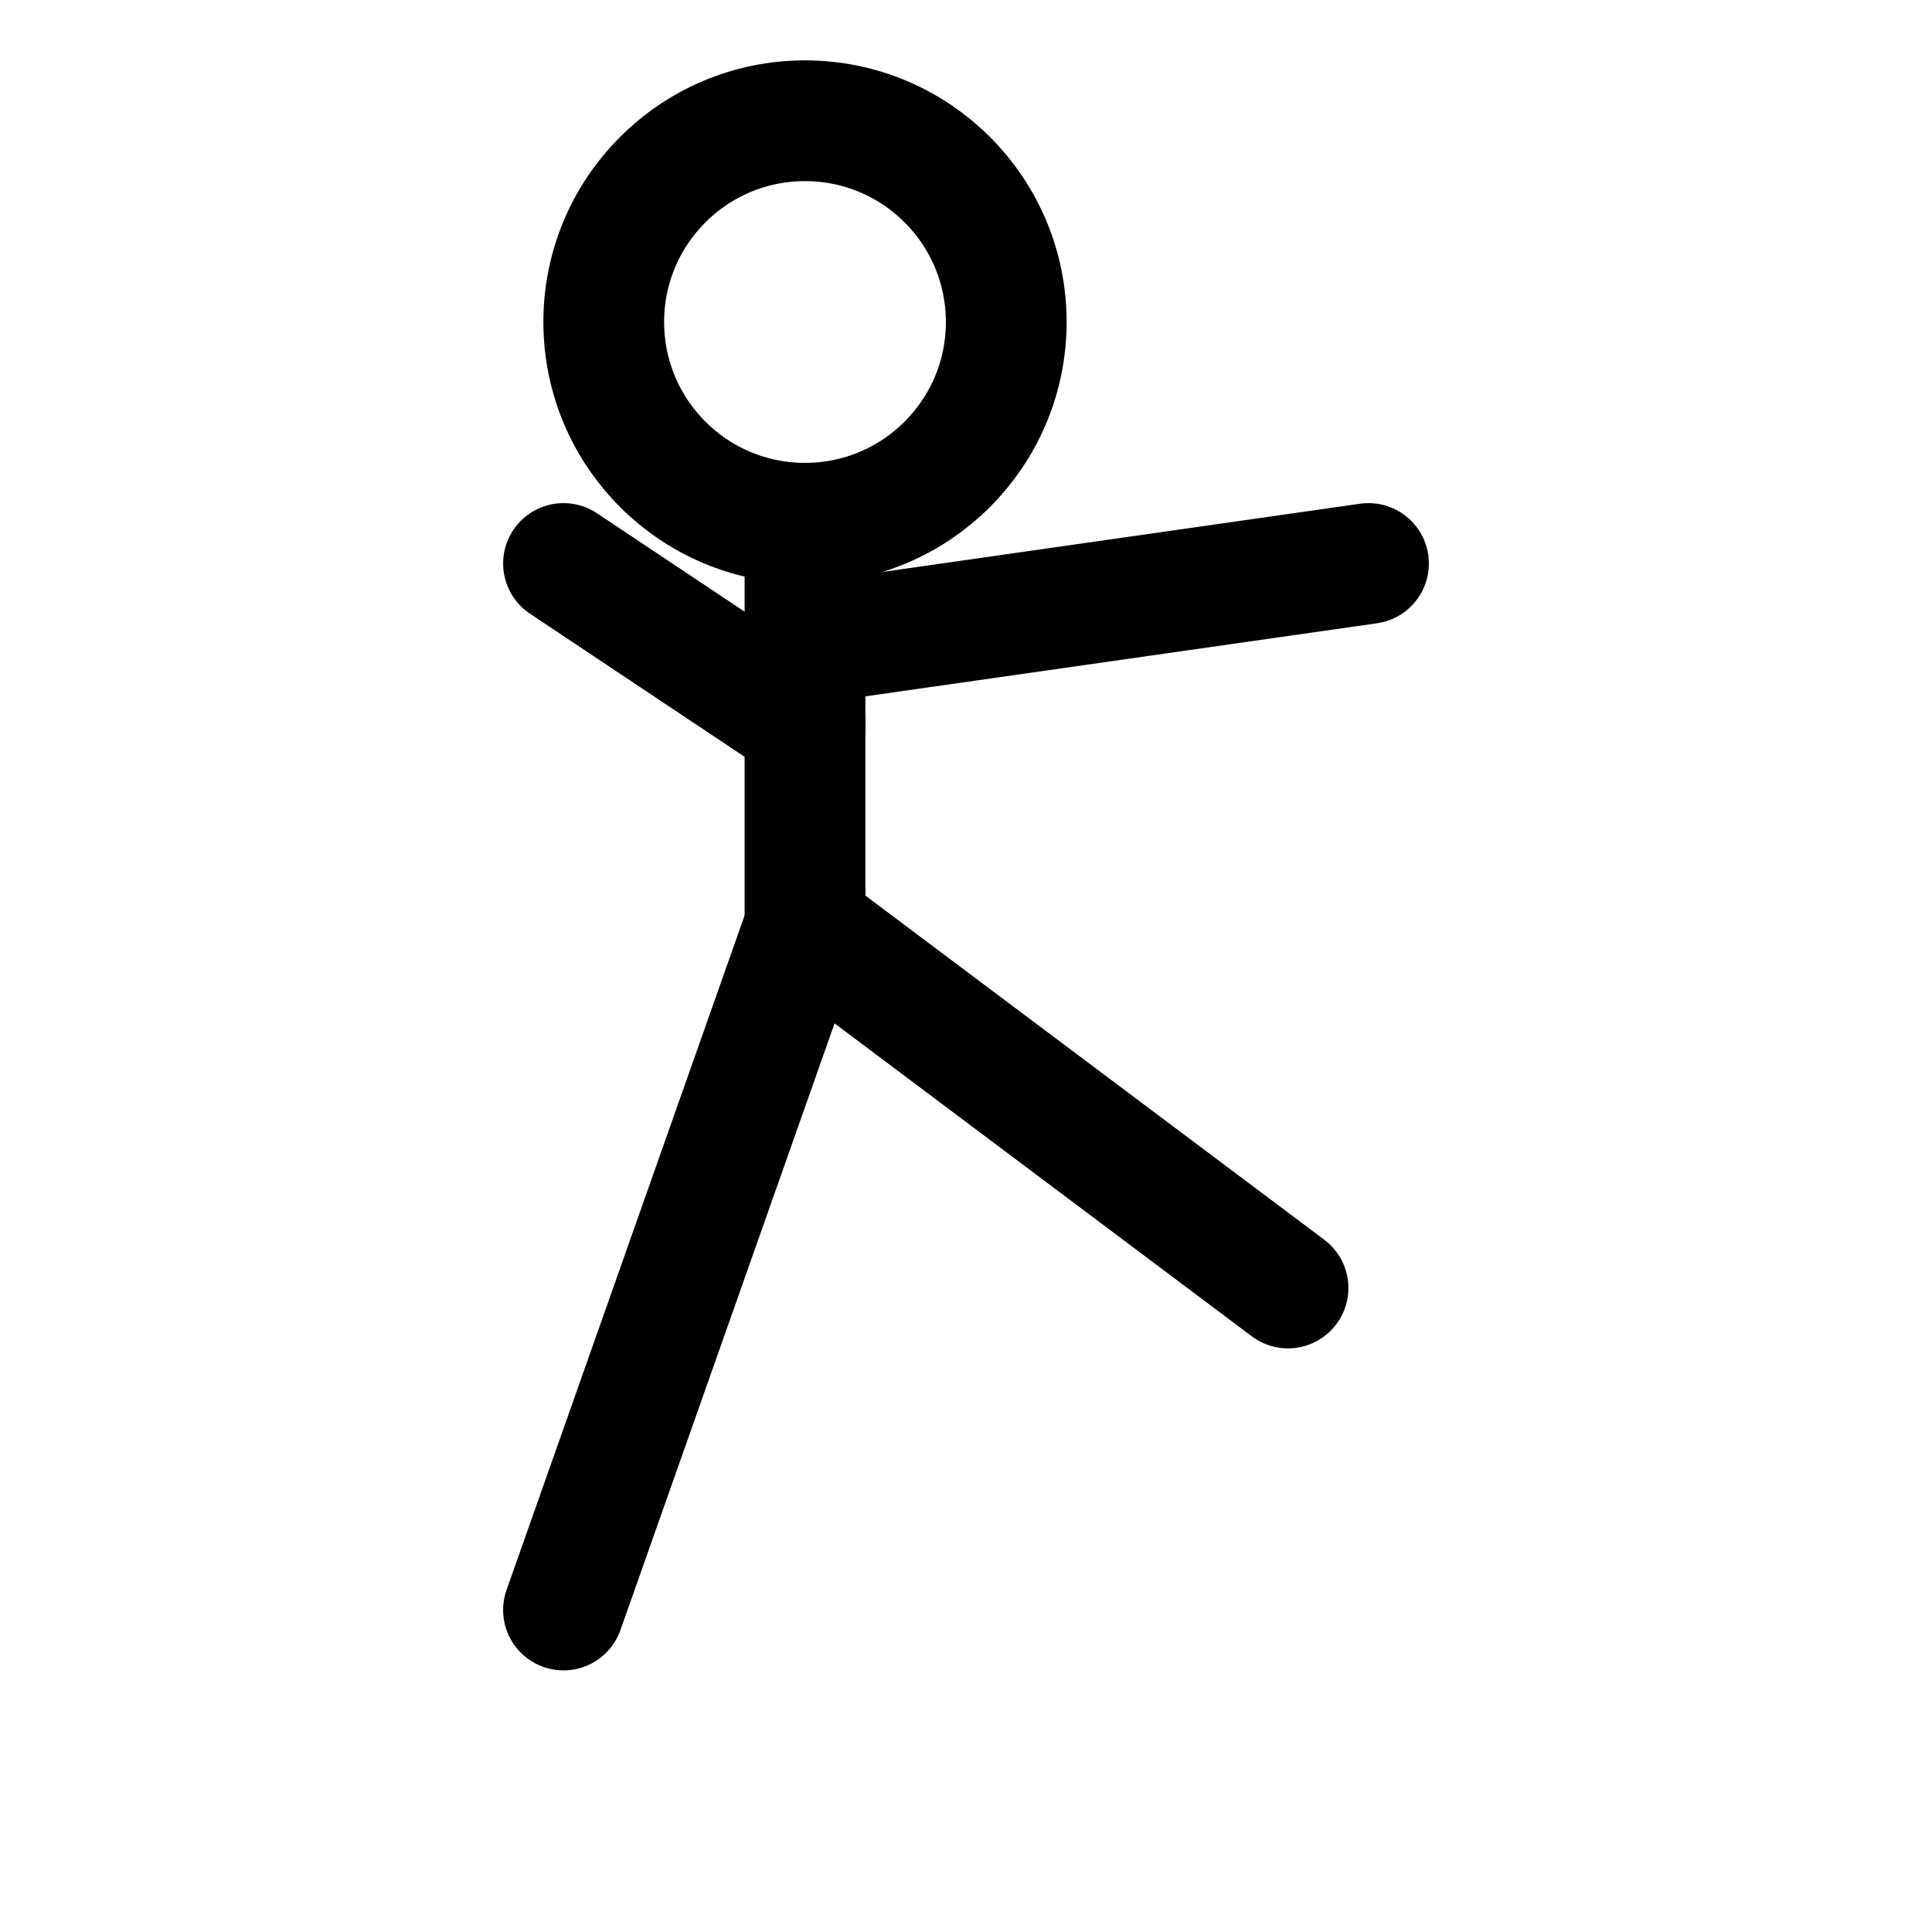
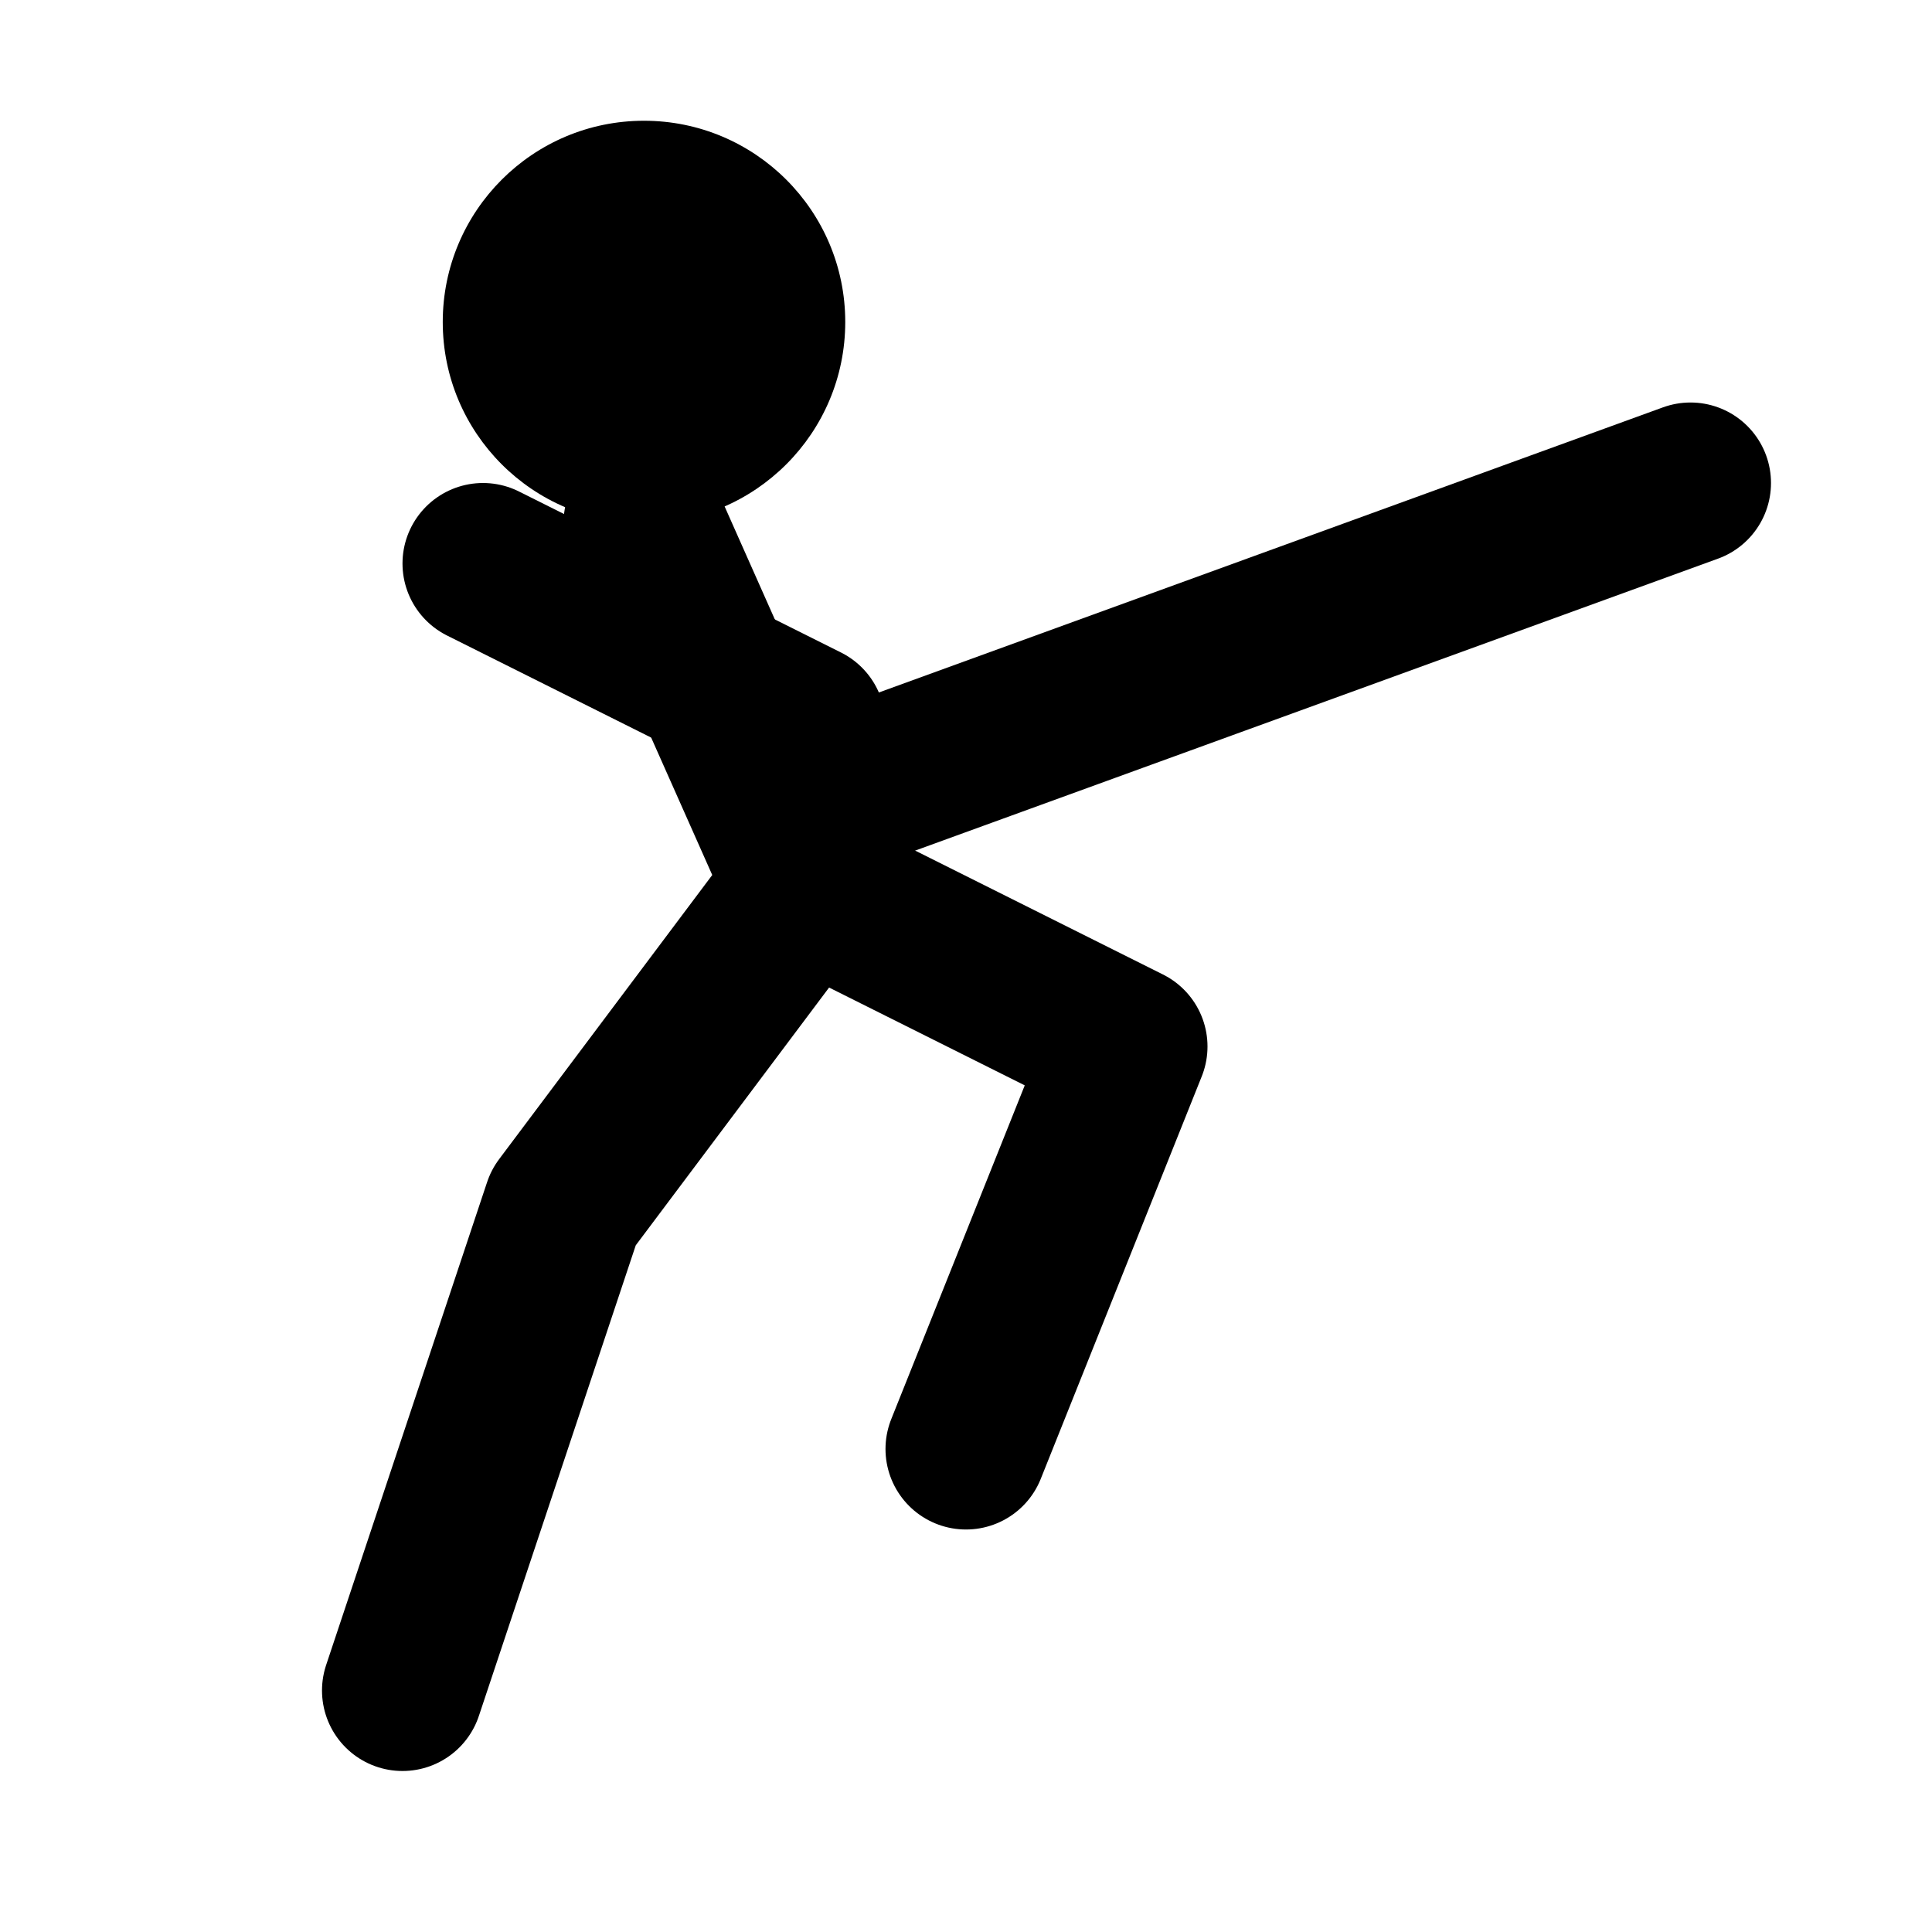
- <svg xmlns="http://www.w3.org/2000/svg" viewBox="0 0 24 24" fill="none" stroke="currentColor" stroke-width="1.5" stroke-linecap="round" stroke-linejoin="round">
-   <circle cx="10" cy="4" r="2.5" />
-   <path d="M10 6.5v5" />
-   <path d="M10 8L17 7" />
-   <path d="M10 9L7 7" />
-   <path d="M10 11.5L7 20" />
-   <path d="M10 11.5L16 16" />
+ <svg xmlns="http://www.w3.org/2000/svg" viewBox="0 0 24 24" fill="none" stroke="none">
+   <circle cx="8" cy="4" r="2.5" fill="currentColor" />
+   <path d="M8 6.5L10 11L7 15L5 21" stroke="currentColor" stroke-width="2" stroke-linecap="round" stroke-linejoin="round" />
+   <path d="M10 11L14 13L12 18" stroke="currentColor" stroke-width="2" stroke-linecap="round" stroke-linejoin="round" />
+   <path d="M10 9L6 7" stroke="currentColor" stroke-width="2" stroke-linecap="round" />
+   <path d="M10 10L21 6" stroke="currentColor" stroke-width="2" stroke-linecap="round" />
</svg>
